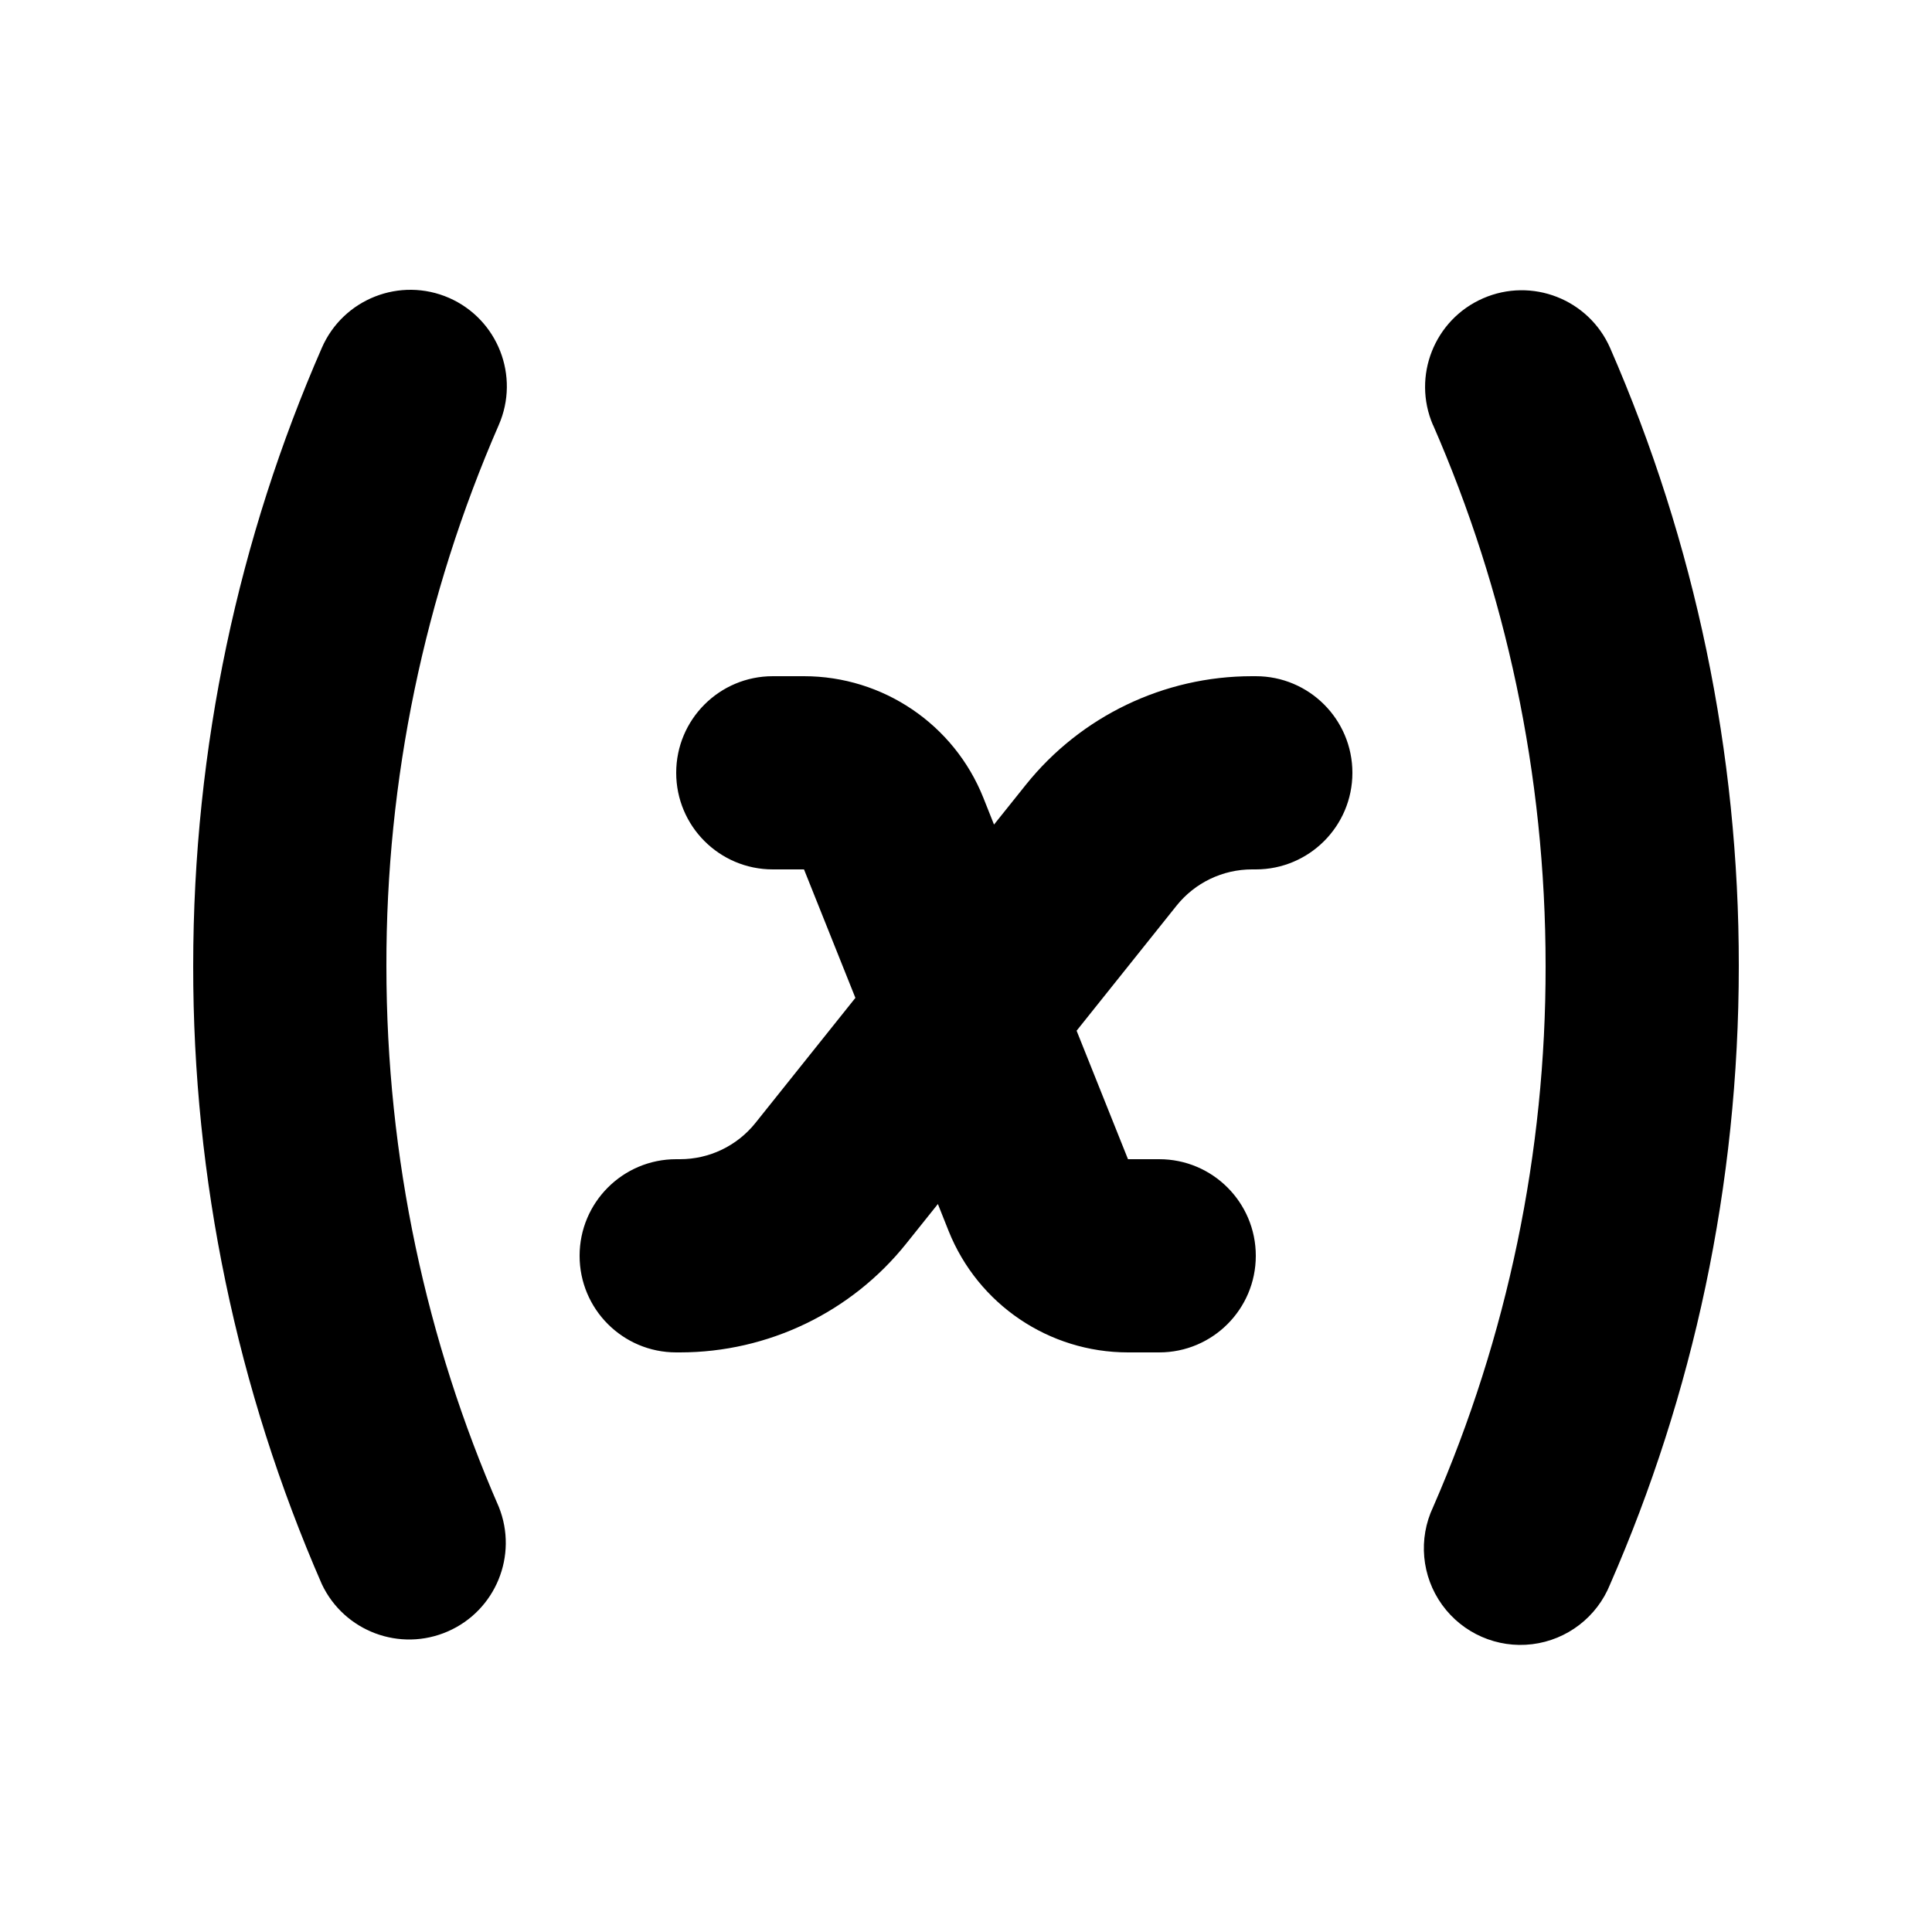
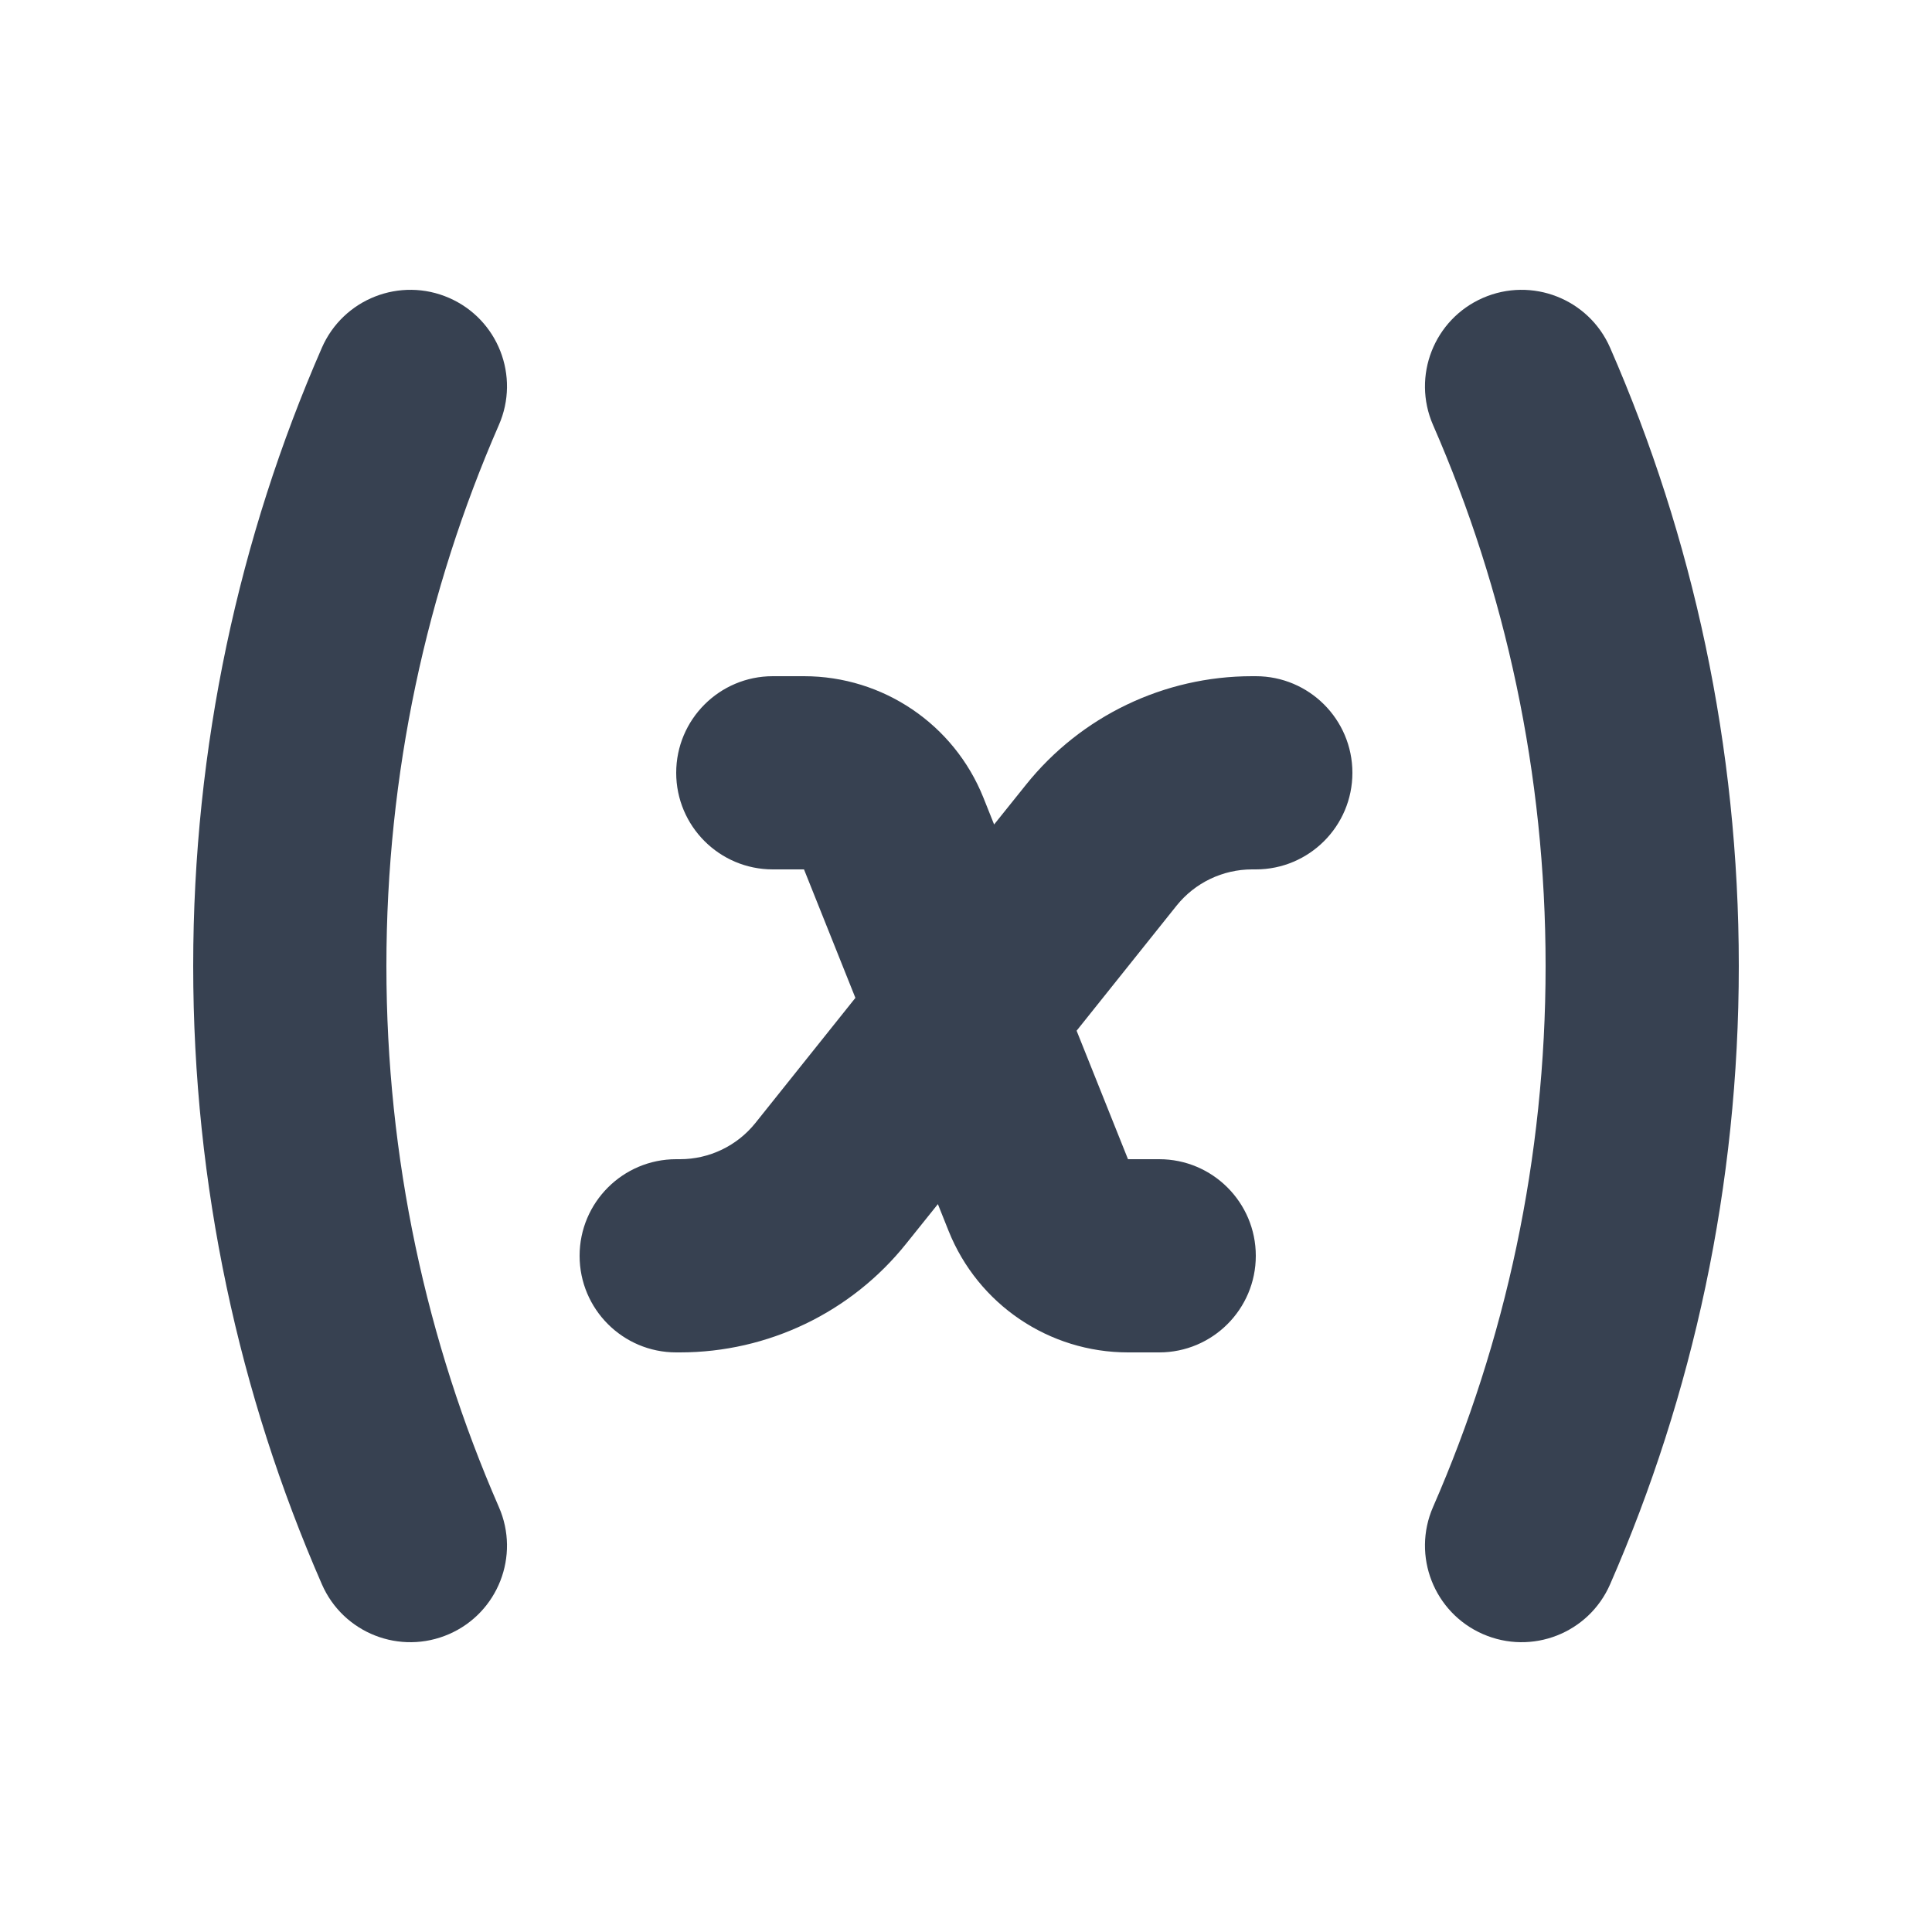
- <svg xmlns="http://www.w3.org/2000/svg" viewBox="0 0 20 20" fill="currentColor">
-   <path fill-rule="evenodd" d="M4.649 3.084A1 1 0 015.163 4.4 13.95 13.95 0 004 10c0 1.993.416 3.886 1.164 5.6a1 1 0 01-1.832.8A15.95 15.95 0 012 10c0-2.274.475-4.44 1.332-6.4a1 1 0 011.317-.516zM12.96 7a3 3 0 00-2.342 1.126l-.328.41-.111-.279A2 2 0 008.323 7H8a1 1 0 000 2h.323l.532 1.33-1.035 1.295a1 1 0 01-.781.375H7a1 1 0 100 2h.039a3 3 0 002.342-1.126l.328-.41.111.279A2 2 0 0011.677 14H12a1 1 0 100-2h-.323l-.532-1.33 1.035-1.295A1 1 0 0112.961 9H13a1 1 0 100-2h-.039zm1.874-2.6a1 1 0 011.833-.8A15.95 15.95 0 0118 10c0 2.274-.475 4.44-1.332 6.4a1 1 0 11-1.832-.8A13.949 13.949 0 0016 10c0-1.993-.416-3.886-1.165-5.6z" clip-rule="evenodd" />
+ <svg xmlns="http://www.w3.org/2000/svg" width="20" height="20" viewBox="0 0 20 20" fill="none">
+   <path fill-rule="evenodd" clip-rule="evenodd" d="M4.649 3.084C5.155 3.305 5.386 3.894 5.164 4.4C4.416 6.114 4 8.007 4 10C4 11.993 4.416 13.886 5.164 15.6C5.386 16.106 5.155 16.695 4.649 16.916C4.142 17.137 3.553 16.907 3.332 16.4C2.475 14.439 2 12.274 2 10C2 7.726 2.475 5.561 3.332 3.6C3.553 3.094 4.142 2.863 4.649 3.084ZM12.961 7C12.05 7 11.188 7.414 10.619 8.126L10.291 8.535L10.18 8.257C9.876 7.498 9.141 7 8.323 7H8C7.448 7 7 7.448 7 8C7 8.552 7.448 9 8 9H8.323L8.855 10.33L7.82 11.625C7.63 11.862 7.343 12 7.039 12H7C6.448 12 6 12.448 6 13C6 13.552 6.448 14 7 14H7.039C7.95 14 8.812 13.586 9.381 12.874L9.709 12.465L9.82 12.743C10.124 13.502 10.859 14 11.677 14H12C12.552 14 13 13.552 13 13C13 12.448 12.552 12 12 12H11.677L11.145 10.67L12.18 9.375C12.37 9.138 12.658 9 12.961 9H13C13.552 9 14 8.552 14 8C14 7.448 13.552 7 13 7H12.961ZM14.835 4.4C14.614 3.894 14.845 3.305 15.351 3.084C15.858 2.863 16.447 3.094 16.668 3.6C17.525 5.561 18 7.726 18 10C18 12.274 17.525 14.439 16.668 16.4C16.447 16.907 15.858 17.137 15.351 16.916C14.845 16.695 14.614 16.106 14.835 15.6C15.584 13.886 16 11.993 16 10C16 8.007 15.584 6.114 14.835 4.4Z" fill="#374151" />
</svg>
